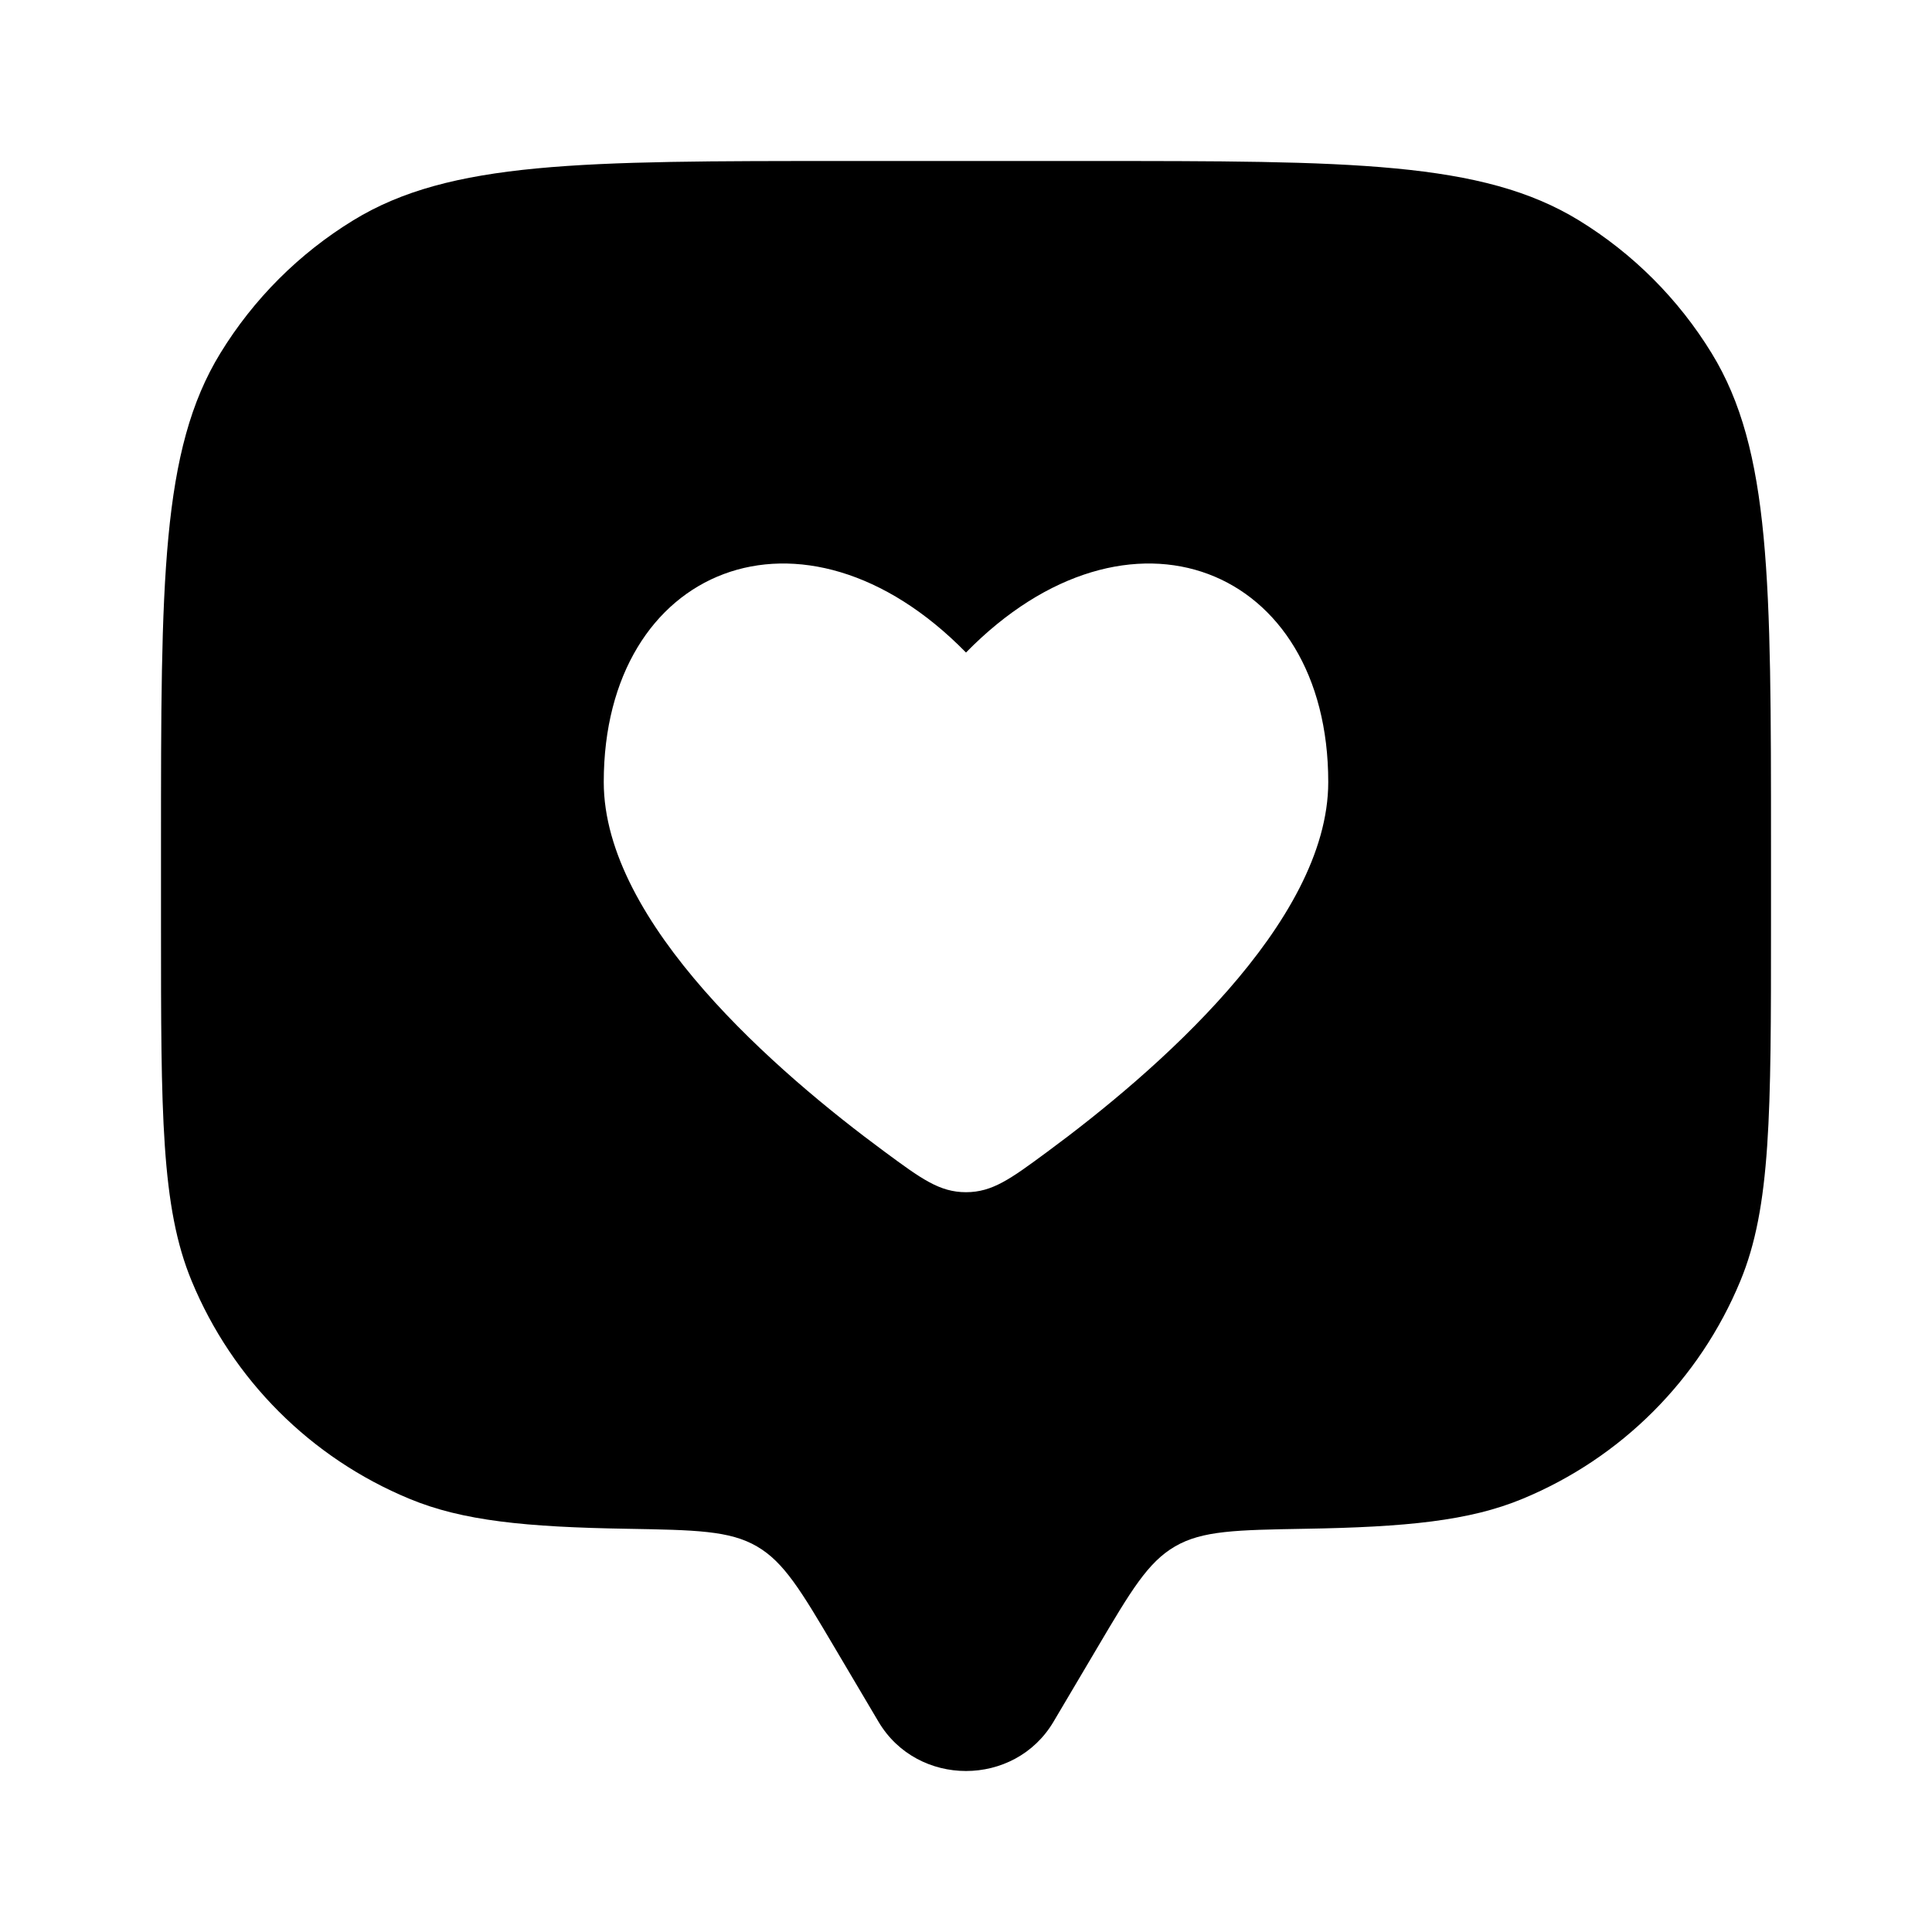
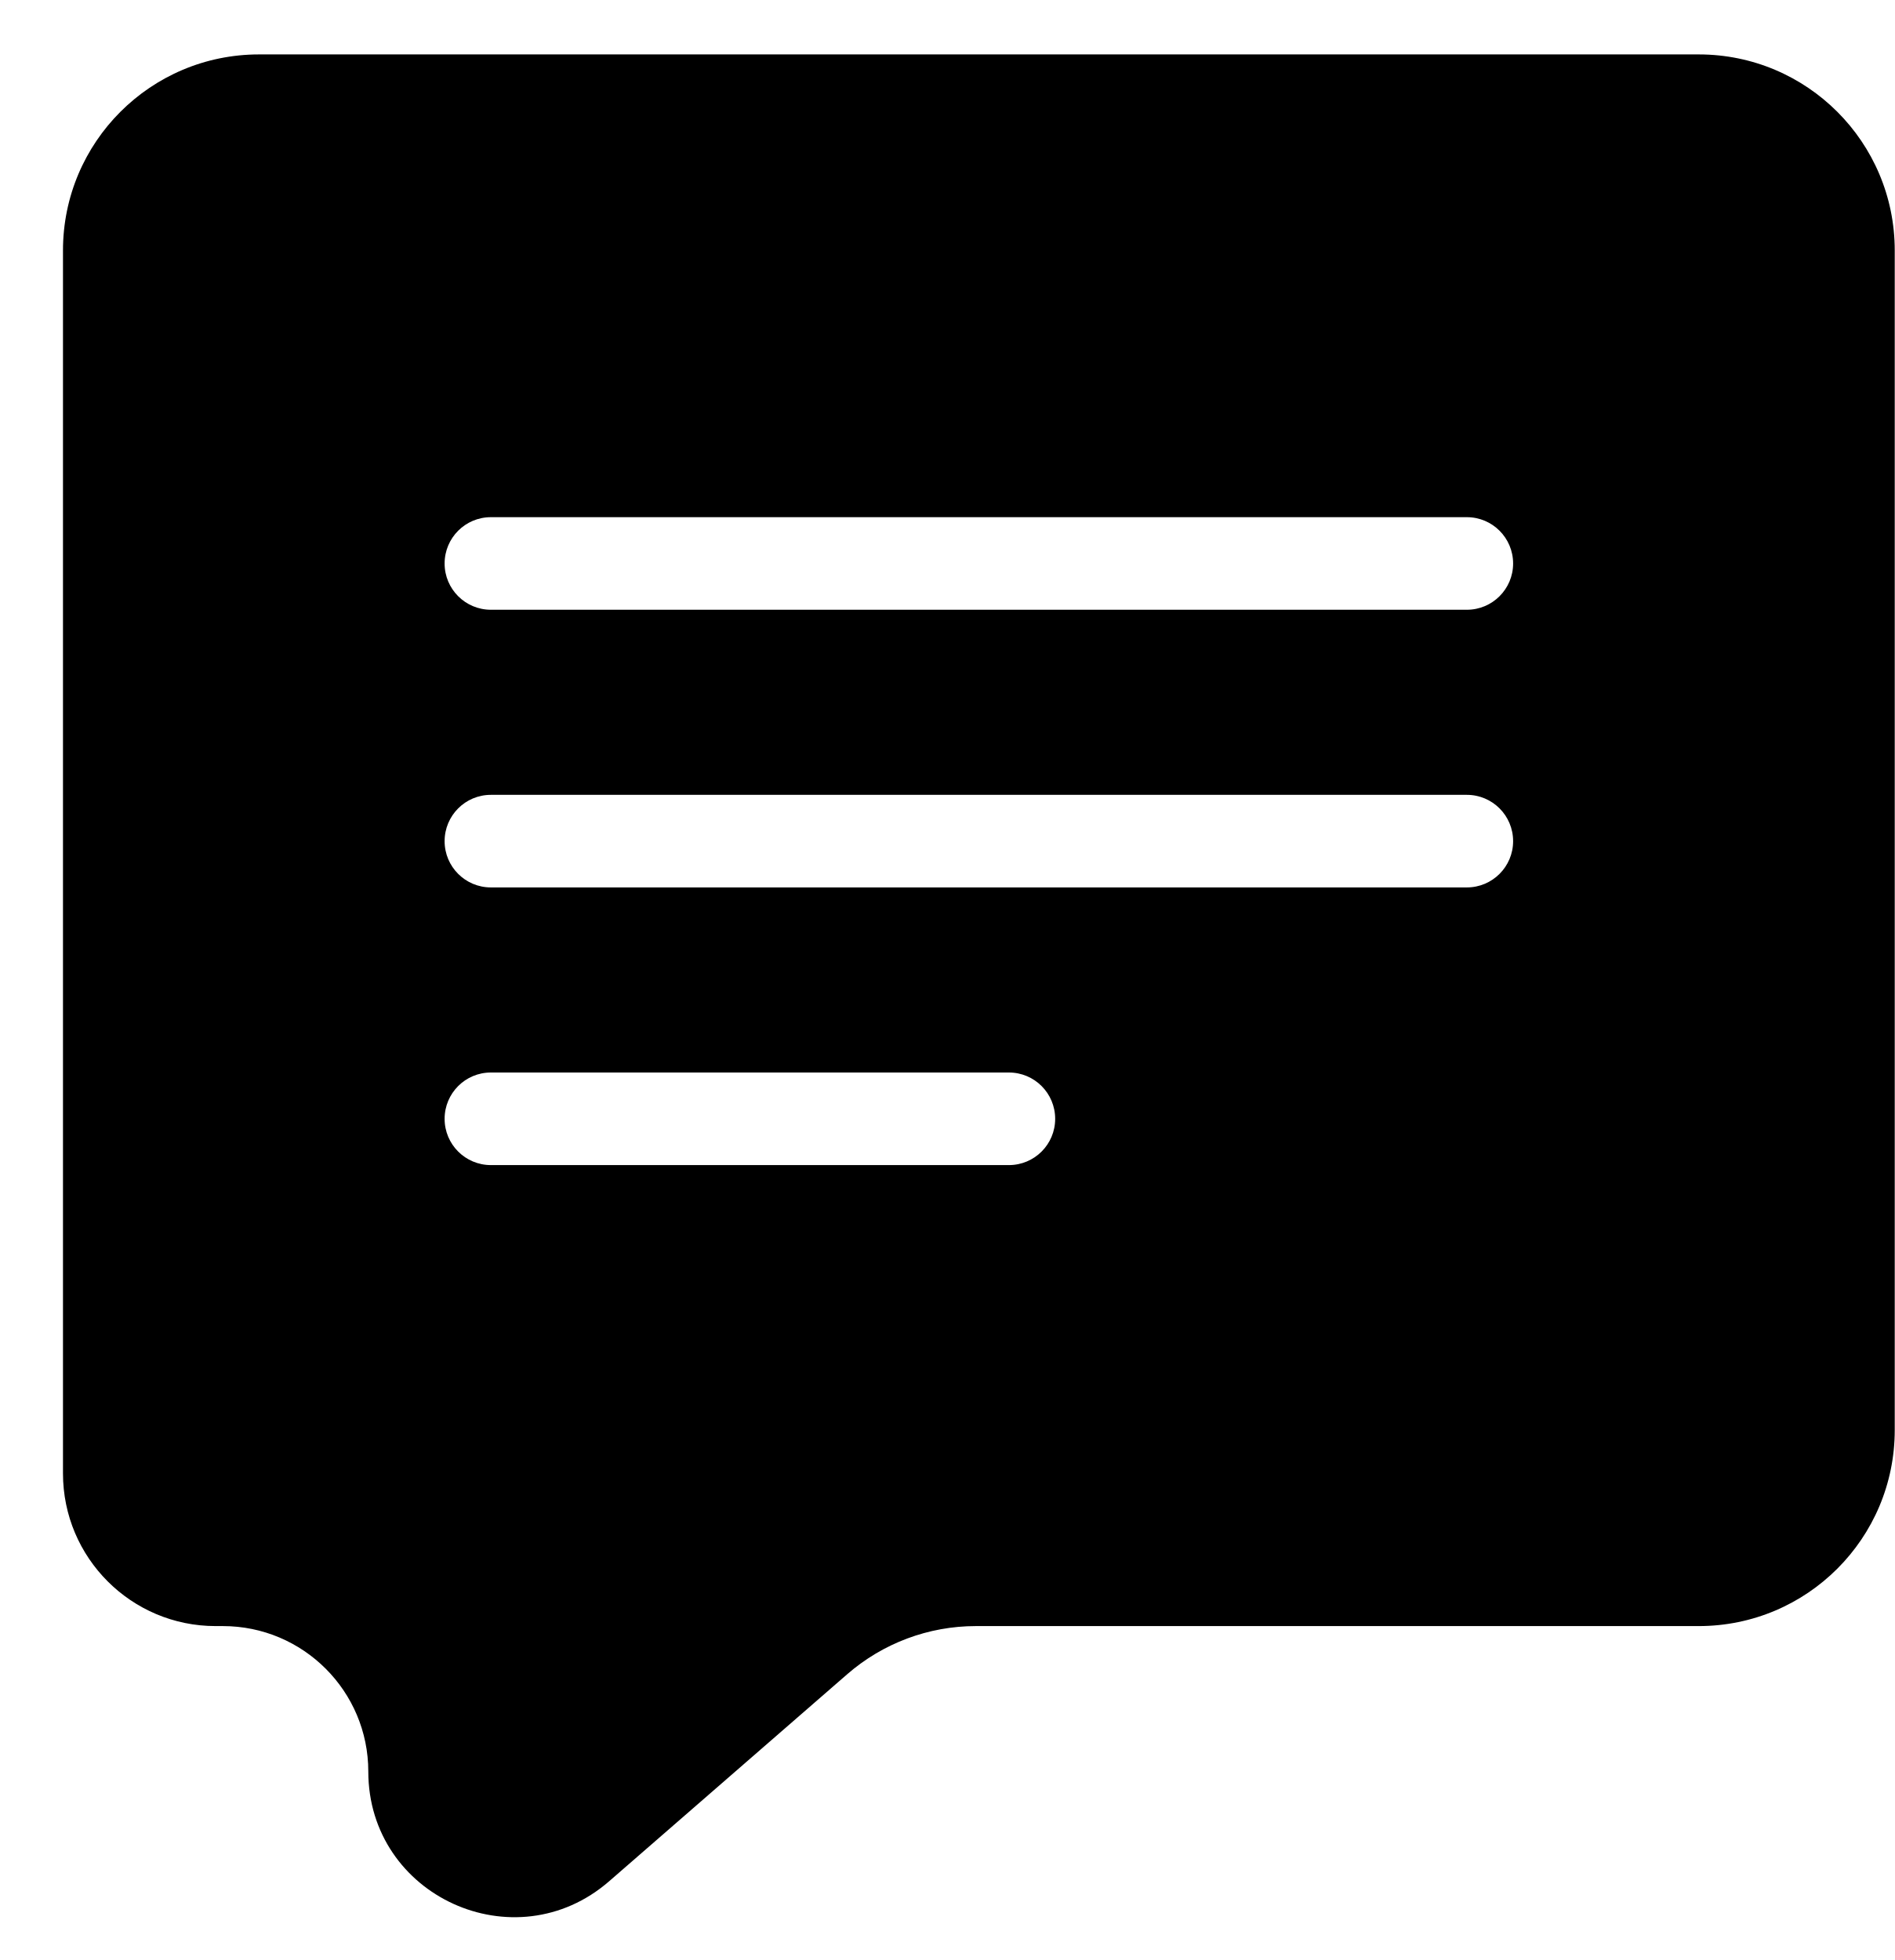
- <svg xmlns="http://www.w3.org/2000/svg" width="800px" height="800px" viewBox="0 0 24 24" fill="none">
-   <path fill-rule="evenodd" clip-rule="evenodd" d="M13.087 21.388L13.629 20.472C14.049 19.761 14.259 19.406 14.597 19.21C14.935 19.013 15.36 19.006 16.21 18.991C17.466 18.97 18.253 18.893 18.913 18.619C20.139 18.112 21.112 17.139 21.619 15.913C22 14.995 22 13.83 22 11.5V10.5C22 7.227 22 5.59 21.263 4.388C20.851 3.715 20.285 3.149 19.613 2.737C18.41 2 16.773 2 13.5 2H10.5C7.227 2 5.59 2 4.388 2.737C3.715 3.149 3.149 3.715 2.737 4.388C2 5.59 2 7.227 2 10.5V11.5C2 13.83 2 14.995 2.381 15.913C2.888 17.139 3.861 18.112 5.087 18.619C5.747 18.893 6.534 18.97 7.79 18.991C8.64 19.006 9.065 19.013 9.403 19.21C9.74 19.406 9.951 19.761 10.371 20.472L10.913 21.388C11.396 22.204 12.604 22.204 13.087 21.388ZM7.5 9.715C7.5 11.467 9.663 13.33 10.99 14.308C11.444 14.643 11.671 14.81 12 14.81C12.329 14.81 12.556 14.643 13.01 14.308C14.337 13.33 16.5 11.467 16.5 9.715C16.5 7.038 14.025 6.038 12 8.106C9.975 6.038 7.5 7.038 7.5 9.715Z" fill="currentColor" />
+ <svg xmlns="http://www.w3.org/2000/svg" width="29" height="30" viewBox="0 0 29 30" fill="none">
+   <path d="M3.964 0.833C2.307 0.833 0.964 2.176 0.964 3.833L0.964 22.553C0.964 23.843 2.01 24.889 3.3 24.889H3.411C4.64 24.889 5.637 25.886 5.637 27.115C5.637 29.024 7.882 30.047 9.323 28.795L12.967 25.626C13.513 25.151 14.212 24.889 14.936 24.889H26C27.657 24.889 29 23.546 29 21.889V3.833C29 2.176 27.657 0.833 26 0.833L3.964 0.833ZM16.15 17.125C16.15 17.516 15.833 17.833 15.442 17.833H7.513C7.122 17.833 6.805 17.516 6.805 17.125C6.805 16.733 7.122 16.416 7.513 16.416H15.442C15.833 16.416 16.15 16.733 16.15 17.125ZM23.159 12.875C23.159 13.266 22.842 13.583 22.451 13.583H7.513C7.122 13.583 6.805 13.266 6.805 12.875C6.805 12.483 7.122 12.166 7.513 12.166H22.451C22.842 12.166 23.159 12.483 23.159 12.875ZM23.159 8.625C23.159 9.016 22.842 9.333 22.451 9.333H7.513C7.122 9.333 6.805 9.016 6.805 8.625C6.805 8.233 7.122 7.916 7.513 7.916L22.451 7.916C22.842 7.916 23.159 8.233 23.159 8.625Z" fill="currentColor" />
</svg>
